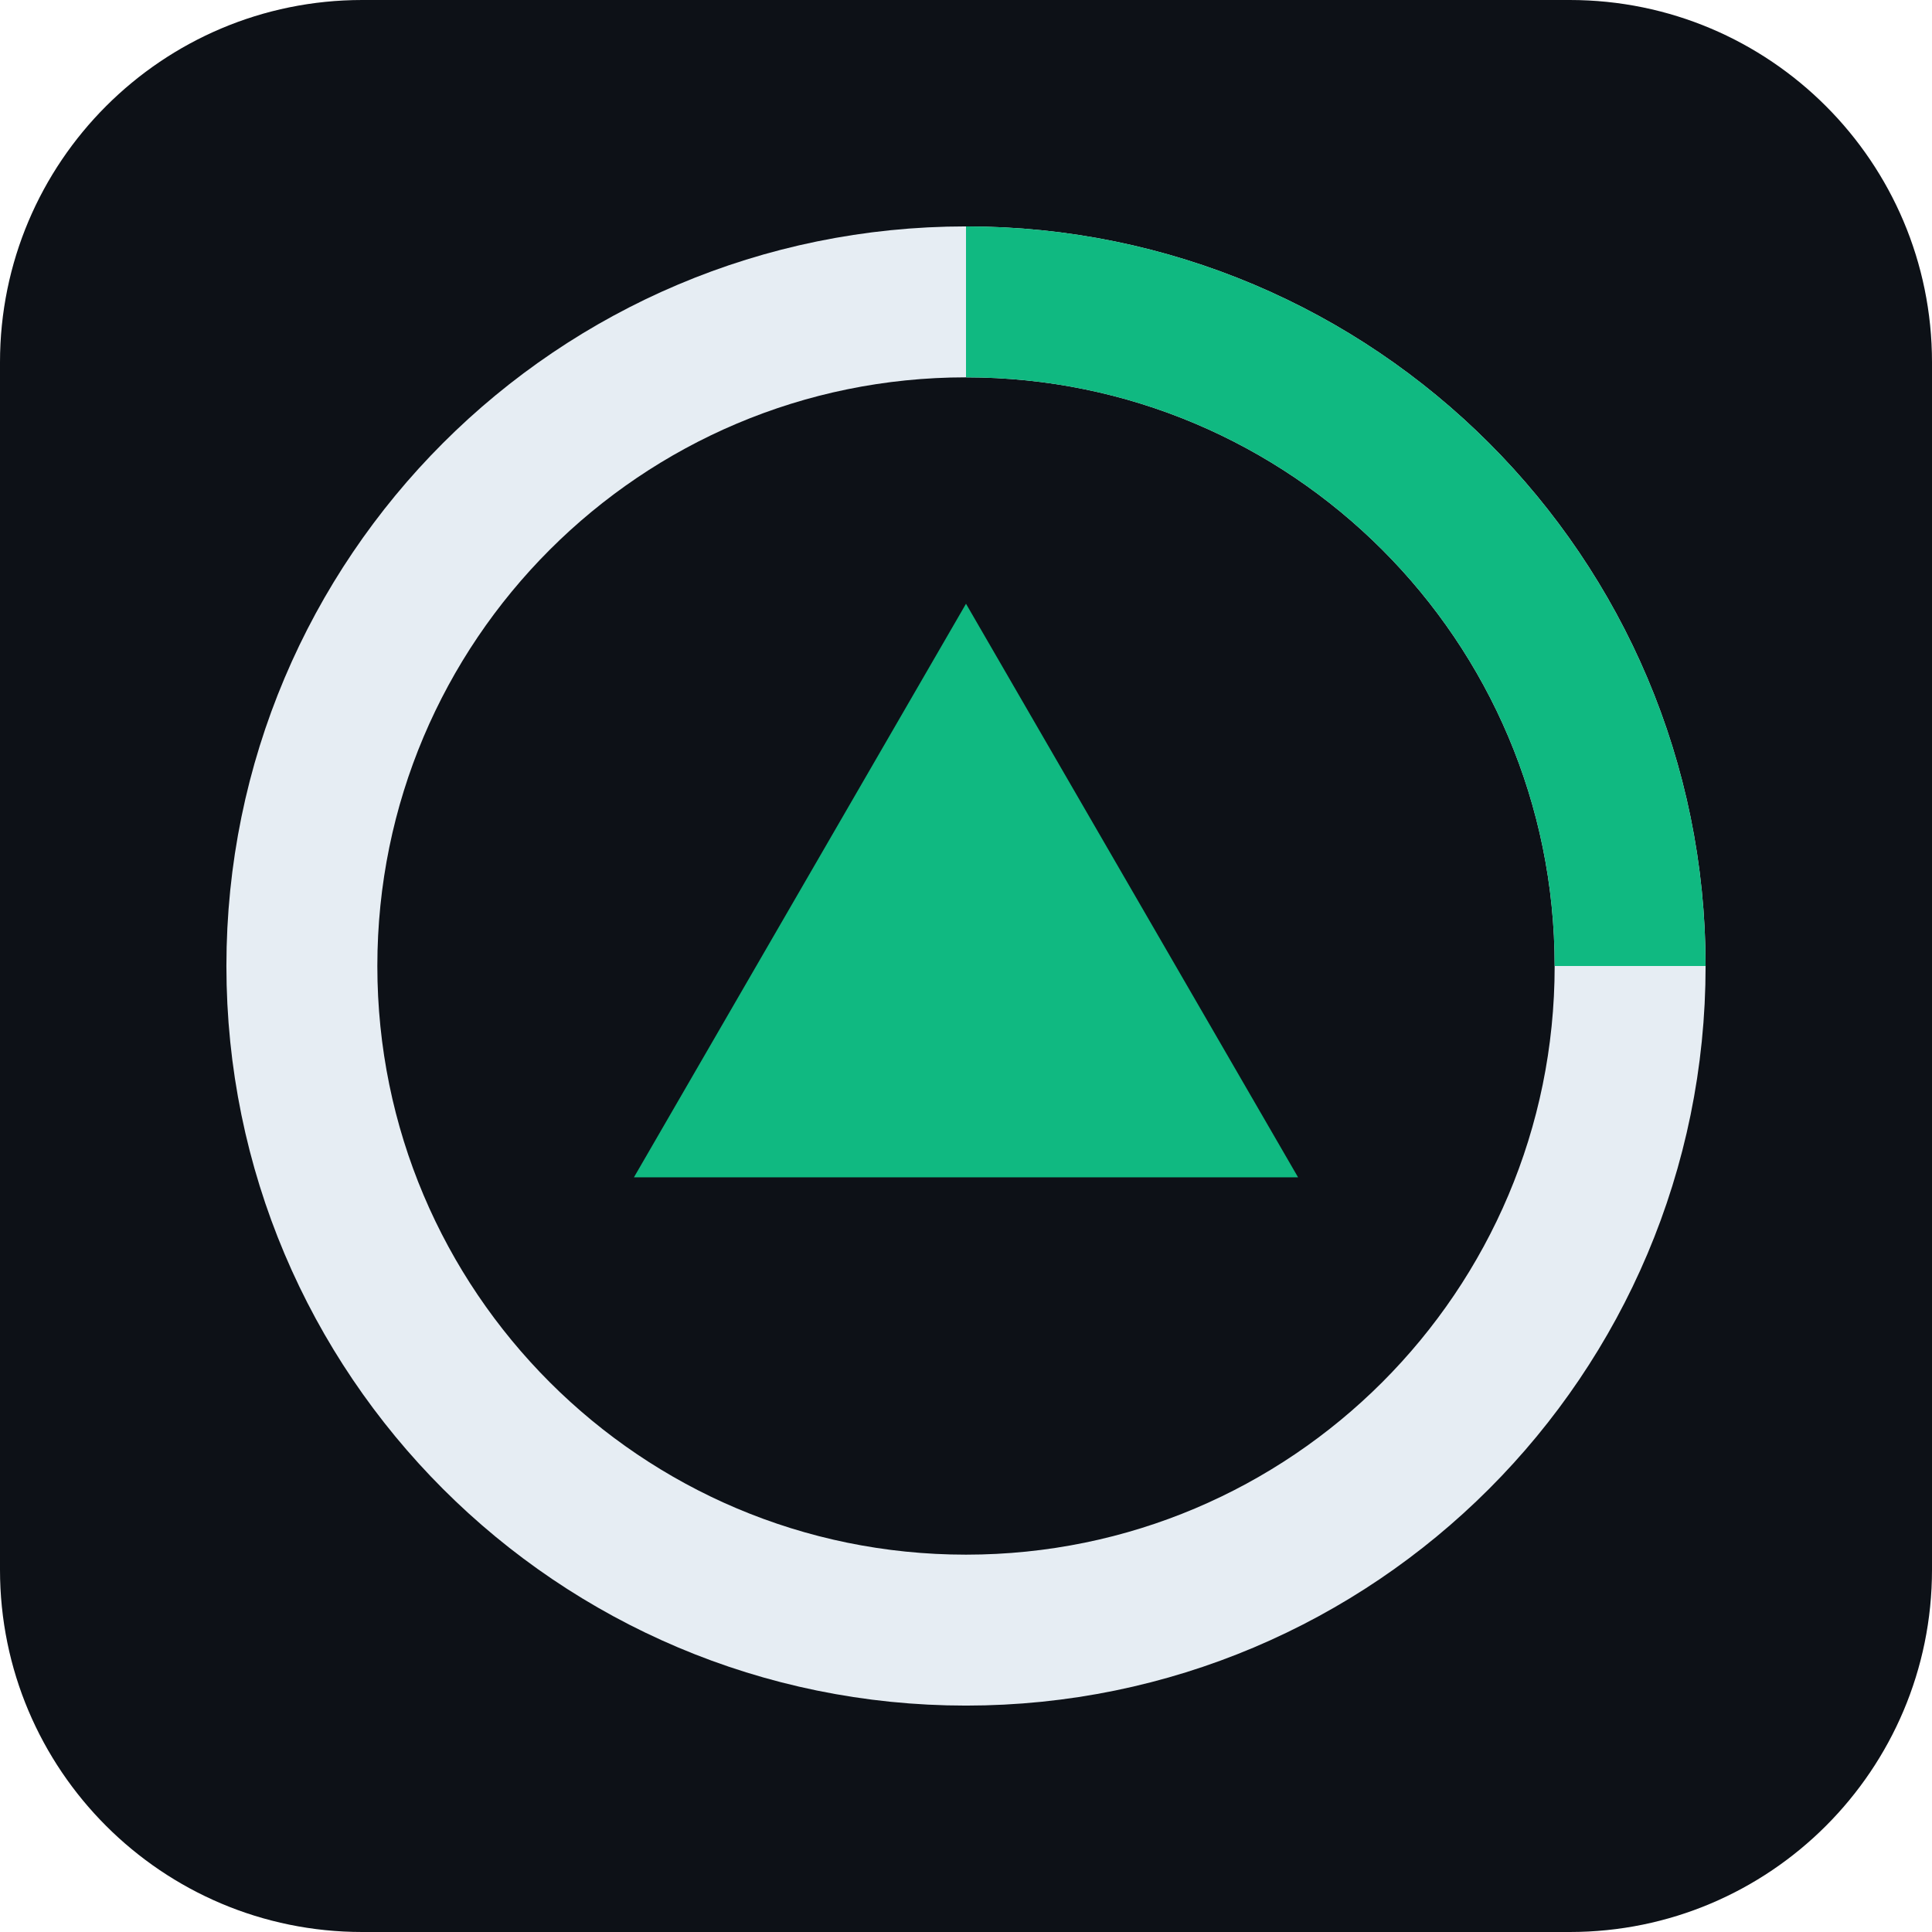
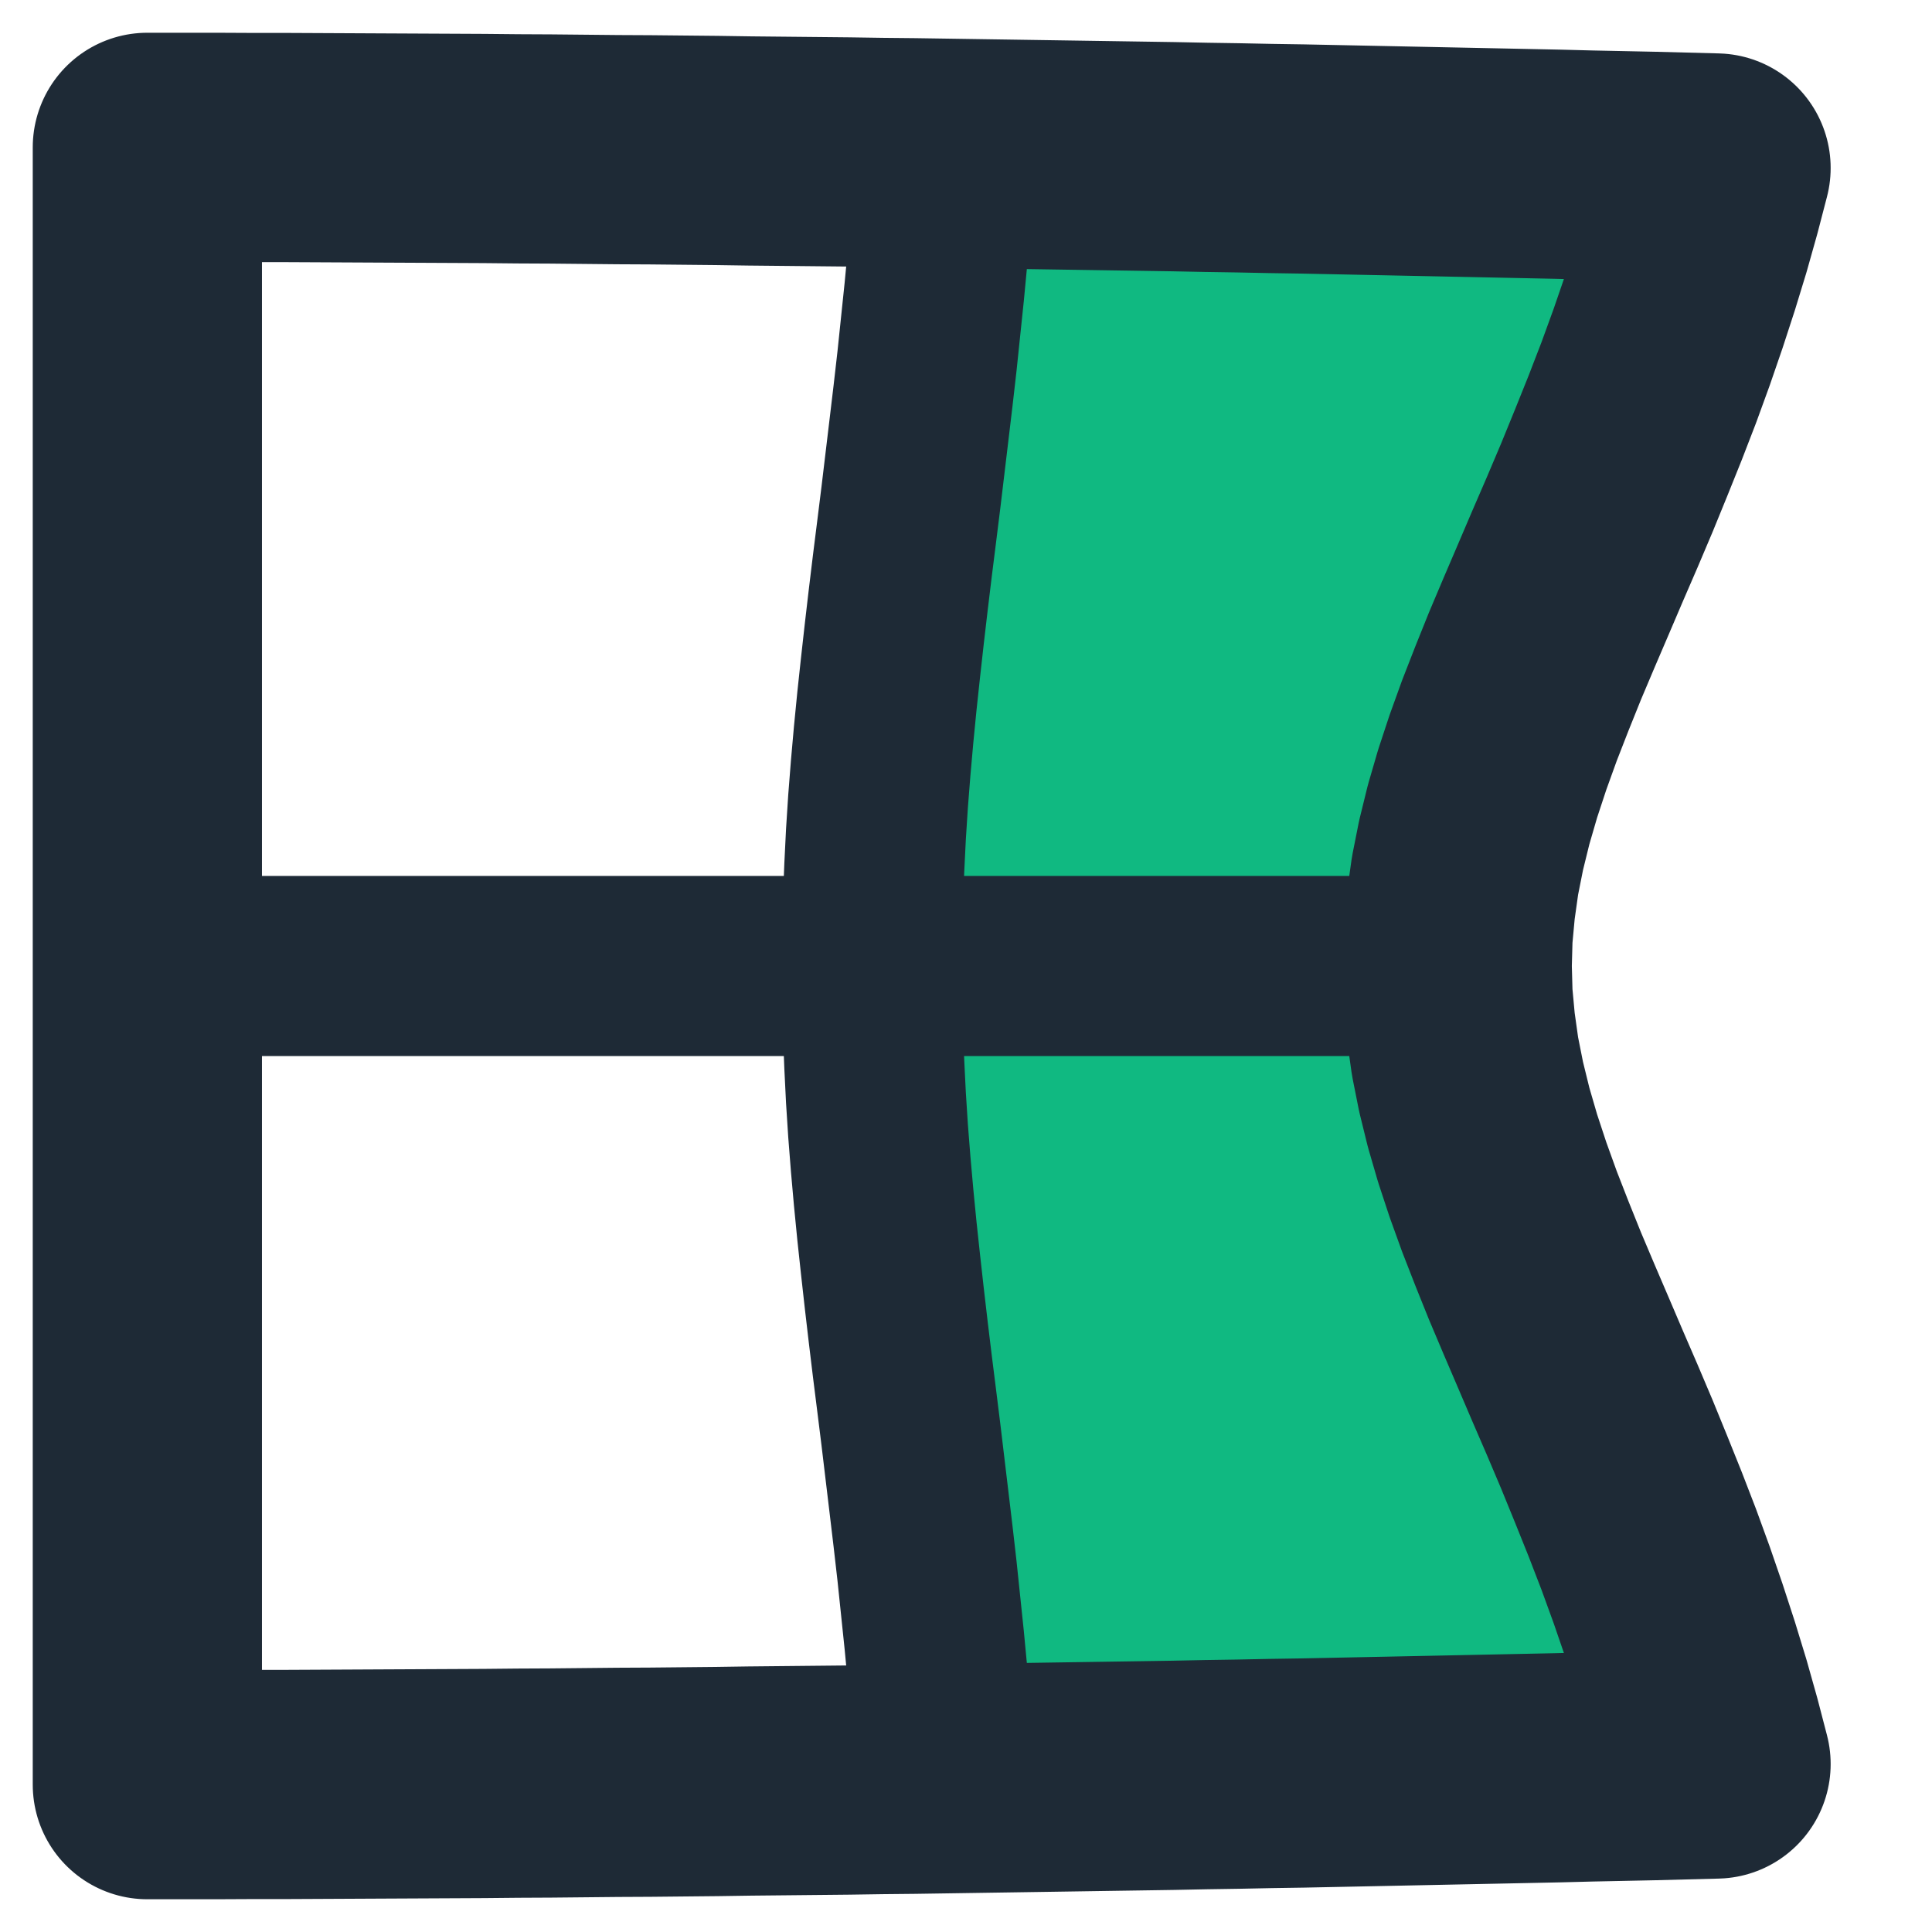
- <svg xmlns="http://www.w3.org/2000/svg" viewBox="0 0 32 32">
-   <rect width="32" height="32" rx="6" fill="#0d1117" />
-   <circle cx="16" cy="16" r="11" fill="none" stroke="#e6edf3" stroke-width="2.5" />
-   <path d="M16 5 A11 11 0 0 1 27 16" fill="none" stroke="#10b981" stroke-width="2.5" />
-   <path d="M10.5 19.5 L16 10 L21.5 19.5 Z" fill="#10b981" />
+ <svg xmlns="http://www.w3.org/2000/svg" viewBox="0 0 118 118" width="118" height="118" role="img">
+   <path d="M57.80 9.36 L59.79 9.39 L61.78 9.42 L63.76 9.45 L65.74 9.48 L67.72 9.51 L69.70 9.54 L71.67 9.57 L73.65 9.61 L75.61 9.64 L77.58 9.68 L79.54 9.71 L81.50 9.75 L83.46 9.79 L85.41 9.83 L87.37 9.87 L89.31 9.91 L91.26 9.95 L93.20 9.99 L95.14 10.03 L97.08 10.08 L99.02 10.12 L100.95 10.16 L102.88 10.21 L104.81 10.26 L104.24 12.45 L103.62 14.65 L102.95 16.84 L102.24 19.02 L101.49 21.20 L100.70 23.37 L99.87 25.52 L99.01 27.66 L98.14 29.79 L97.25 31.89 L96.35 33.97 L95.47 36.03 L94.60 38.06 L93.75 40.07 L92.95 42.06 L92.19 44.01 L91.49 45.95 L90.86 47.86 L90.31 49.75 L89.85 51.62 L89.48 53.48 L89.22 55.33 L89.05 57.17 L89.00 59.00 L87.66 59.00 L86.31 59.00 L84.94 59.00 L83.57 59.00 L82.18 59.00 L80.77 59.00 L79.36 59.00 L77.93 59.00 L76.49 59.00 L75.03 59.00 L73.56 59.00 L72.08 59.00 L70.59 59.00 L69.08 59.00 L67.56 59.00 L66.03 59.00 L64.48 59.00 L62.92 59.00 L61.34 59.00 L59.75 59.00 L58.15 59.00 L56.53 59.00 L54.90 59.00 L53.26 59.00 L53.27 56.99 L53.32 54.98 L53.40 52.96 L53.50 50.94 L53.63 48.92 L53.79 46.89 L53.97 44.86 L54.17 42.82 L54.39 40.77 L54.62 38.71 L54.86 36.65 L55.11 34.58 L55.37 32.51 L55.63 30.42 L55.88 28.33 L56.13 26.24 L56.38 24.14 L56.62 22.04 L56.84 19.93 L57.06 17.82 L57.26 15.71 L57.45 13.59 L57.63 11.48 Z" fill="#10B981" />
+   <path d="M53.26 59.00 L54.90 59.00 L56.53 59.00 L58.15 59.00 L59.75 59.00 L61.34 59.00 L62.92 59.00 L64.48 59.00 L66.03 59.00 L67.56 59.00 L69.08 59.00 L70.59 59.00 L72.08 59.00 L73.56 59.00 L75.03 59.00 L76.49 59.00 L77.93 59.00 L79.36 59.00 L80.77 59.00 L82.18 59.00 L83.57 59.00 L84.94 59.00 L86.31 59.00 L87.66 59.00 L89.00 59.00 L89.05 60.83 L89.22 62.67 L89.48 64.52 L89.85 66.38 L90.31 68.25 L90.86 70.14 L91.49 72.05 L92.19 73.99 L92.95 75.94 L93.75 77.93 L94.60 79.94 L95.47 81.97 L96.35 84.03 L97.25 86.11 L98.14 88.21 L99.01 90.34 L99.87 92.48 L100.70 94.63 L101.49 96.80 L102.24 98.98 L102.95 101.16 L103.62 103.35 L104.24 105.55 L104.81 107.74 L102.88 107.79 L100.95 107.84 L99.02 107.88 L97.08 107.92 L95.14 107.97 L93.20 108.01 L91.26 108.05 L89.31 108.09 L87.37 108.13 L85.41 108.17 L83.46 108.21 L81.50 108.25 L79.54 108.29 L77.58 108.32 L75.61 108.36 L73.65 108.39 L71.67 108.43 L69.70 108.46 L67.72 108.49 L65.74 108.52 L63.76 108.55 L61.78 108.58 L59.79 108.61 L57.80 108.64 L57.63 106.52 L57.45 104.41 L57.26 102.29 L57.06 100.18 L56.84 98.07 L56.62 95.96 L56.38 93.86 L56.13 91.76 L55.88 89.67 L55.63 87.58 L55.37 85.49 L55.11 83.42 L54.86 81.35 L54.62 79.29 L54.39 77.23 L54.17 75.18 L53.97 73.14 L53.79 71.11 L53.63 69.08 L53.50 67.06 L53.40 65.04 L53.32 63.02 L53.27 61.01 Z" fill="#10B981" />
+   <path d="M57.80 9.36 L57.63 11.48 L57.45 13.59 L57.26 15.71 L57.06 17.82 L56.84 19.93 L56.62 22.04 L56.38 24.14 L56.13 26.24 L55.88 28.33 L55.63 30.42 L55.37 32.51 L55.11 34.58 L54.86 36.65 L54.62 38.71 L54.39 40.77 L54.17 42.82 L53.97 44.86 L53.79 46.89 L53.63 48.92 L53.50 50.94 L53.40 52.96 L53.32 54.98 L53.27 56.99 L53.26 59.00 L53.27 61.01 L53.32 63.02 L53.40 65.04 L53.50 67.06 L53.63 69.08 L53.79 71.11 L53.97 73.14 L54.17 75.18 L54.39 77.23 L54.62 79.29 L54.86 81.35 L55.11 83.42 L55.37 85.49 L55.63 87.58 L55.88 89.67 L56.13 91.76 L56.38 93.86 L56.62 95.96 L56.84 98.07 L57.06 100.18 L57.26 102.29 L57.45 104.41 L57.63 106.52 L57.80 108.64" fill="none" stroke="#1E2A36" stroke-width="11" />
+   <path d="M9.00 59.00 L11.06 59.00 L13.10 59.00 L15.11 59.00 L17.11 59.00 L19.08 59.00 L21.03 59.00 L22.96 59.00 L24.87 59.00 L26.77 59.00 L28.65 59.00 L30.51 59.00 L32.35 59.00 L34.18 59.00 L35.99 59.00 L37.79 59.00 L39.57 59.00 L41.33 59.00 L43.08 59.00 L44.81 59.00 L46.53 59.00 L48.23 59.00 L49.92 59.00 L51.60 59.00 L53.26 59.00 L54.90 59.00 L56.53 59.00 L58.15 59.00 L59.75 59.00 L61.34 59.00 L62.92 59.00 L64.48 59.00 L66.03 59.00 L67.56 59.00 L69.08 59.00 L70.59 59.00 L72.08 59.00 L73.56 59.00 L75.03 59.00 L76.49 59.00 L77.93 59.00 L79.36 59.00 L80.77 59.00 L82.18 59.00 L83.57 59.00 L84.94 59.00 L86.31 59.00 L87.66 59.00 L89.00 59.00" fill="none" stroke="#1E2A36" stroke-width="11" />
+   <path d="M9.00 9.00 L11.08 9.00 L13.15 9.00 L15.22 9.01 L17.29 9.01 L19.35 9.02 L21.40 9.03 L23.45 9.04 L25.50 9.05 L27.54 9.06 L29.58 9.07 L31.62 9.09 L33.65 9.10 L35.68 9.12 L37.71 9.14 L39.73 9.15 L41.75 9.17 L43.77 9.19 L45.78 9.22 L47.79 9.24 L49.80 9.26 L51.80 9.28 L53.80 9.31 L55.80 9.33 L57.80 9.36 L59.79 9.39 L61.78 9.42 L63.76 9.45 L65.74 9.48 L67.72 9.51 L69.70 9.54 L71.67 9.57 L73.65 9.61 L75.61 9.64 L77.58 9.68 L79.54 9.71 L81.50 9.75 L83.46 9.79 L85.41 9.83 L87.37 9.87 L89.31 9.91 L91.26 9.95 L93.20 9.99 L95.14 10.03 L97.08 10.08 L99.02 10.12 L100.95 10.16 L102.88 10.21 L104.81 10.26 L104.24 12.45 L103.62 14.65 L102.95 16.84 L102.24 19.02 L101.49 21.20 L100.70 23.37 L99.87 25.52 L99.01 27.66 L98.14 29.79 L97.25 31.89 L96.35 33.97 L95.47 36.03 L94.60 38.06 L93.75 40.07 L92.95 42.06 L92.19 44.01 L91.49 45.95 L90.86 47.86 L90.31 49.75 L89.85 51.62 L89.48 53.48 L89.22 55.33 L89.05 57.17 L89.00 59.00 L89.05 60.83 L89.22 62.67 L89.48 64.52 L89.85 66.38 L90.31 68.25 L90.86 70.14 L91.49 72.05 L92.19 73.99 L92.95 75.94 L93.75 77.93 L94.60 79.94 L95.47 81.97 L96.35 84.03 L97.25 86.11 L98.14 88.21 L99.01 90.34 L99.87 92.48 L100.70 94.63 L101.49 96.80 L102.24 98.98 L102.95 101.16 L103.62 103.35 L104.24 105.55 L104.81 107.74 L102.88 107.79 L100.95 107.84 L99.02 107.88 L97.08 107.92 L95.14 107.97 L93.20 108.01 L91.26 108.05 L89.31 108.09 L87.37 108.13 L85.41 108.17 L83.46 108.21 L81.50 108.25 L79.54 108.29 L77.58 108.32 L75.61 108.36 L73.65 108.39 L71.67 108.43 L69.70 108.46 L67.72 108.49 L65.74 108.52 L63.76 108.55 L61.78 108.58 L59.79 108.61 L57.80 108.64 L55.80 108.67 L53.80 108.69 L51.80 108.72 L49.80 108.74 L47.79 108.76 L45.78 108.78 L43.77 108.81 L41.75 108.83 L39.73 108.85 L37.71 108.86 L35.68 108.88 L33.65 108.90 L31.62 108.91 L29.58 108.93 L27.54 108.94 L25.50 108.95 L23.45 108.96 L21.40 108.97 L19.35 108.98 L17.29 108.99 L15.22 108.99 L13.15 109.00 L11.08 109.00 L9.00 109.00 L9.00 106.92 L9.00 104.83 L9.00 102.75 L9.00 100.67 L9.00 98.58 L9.00 96.50 L9.00 94.42 L9.00 92.33 L9.00 90.25 L9.00 88.17 L9.00 86.08 L9.00 84.00 L9.00 81.92 L9.00 79.83 L9.00 77.75 L9.00 75.67 L9.00 73.58 L9.00 71.50 L9.00 69.42 L9.00 67.33 L9.00 65.25 L9.00 63.17 L9.00 61.08 L9.00 59.00 L9.00 56.92 L9.00 54.83 L9.00 52.75 L9.00 50.67 L9.00 48.58 L9.00 46.50 L9.00 44.42 L9.00 42.33 L9.00 40.25 L9.00 38.17 L9.00 36.08 L9.00 34.00 L9.00 31.92 L9.00 29.83 L9.00 27.75 L9.00 25.67 L9.00 23.58 L9.00 21.50 L9.00 19.42 L9.00 17.33 L9.00 15.25 L9.00 13.17 L9.00 11.08 Z" fill="none" stroke="#1E2A36" stroke-width="14" stroke-linejoin="round" />
</svg>
